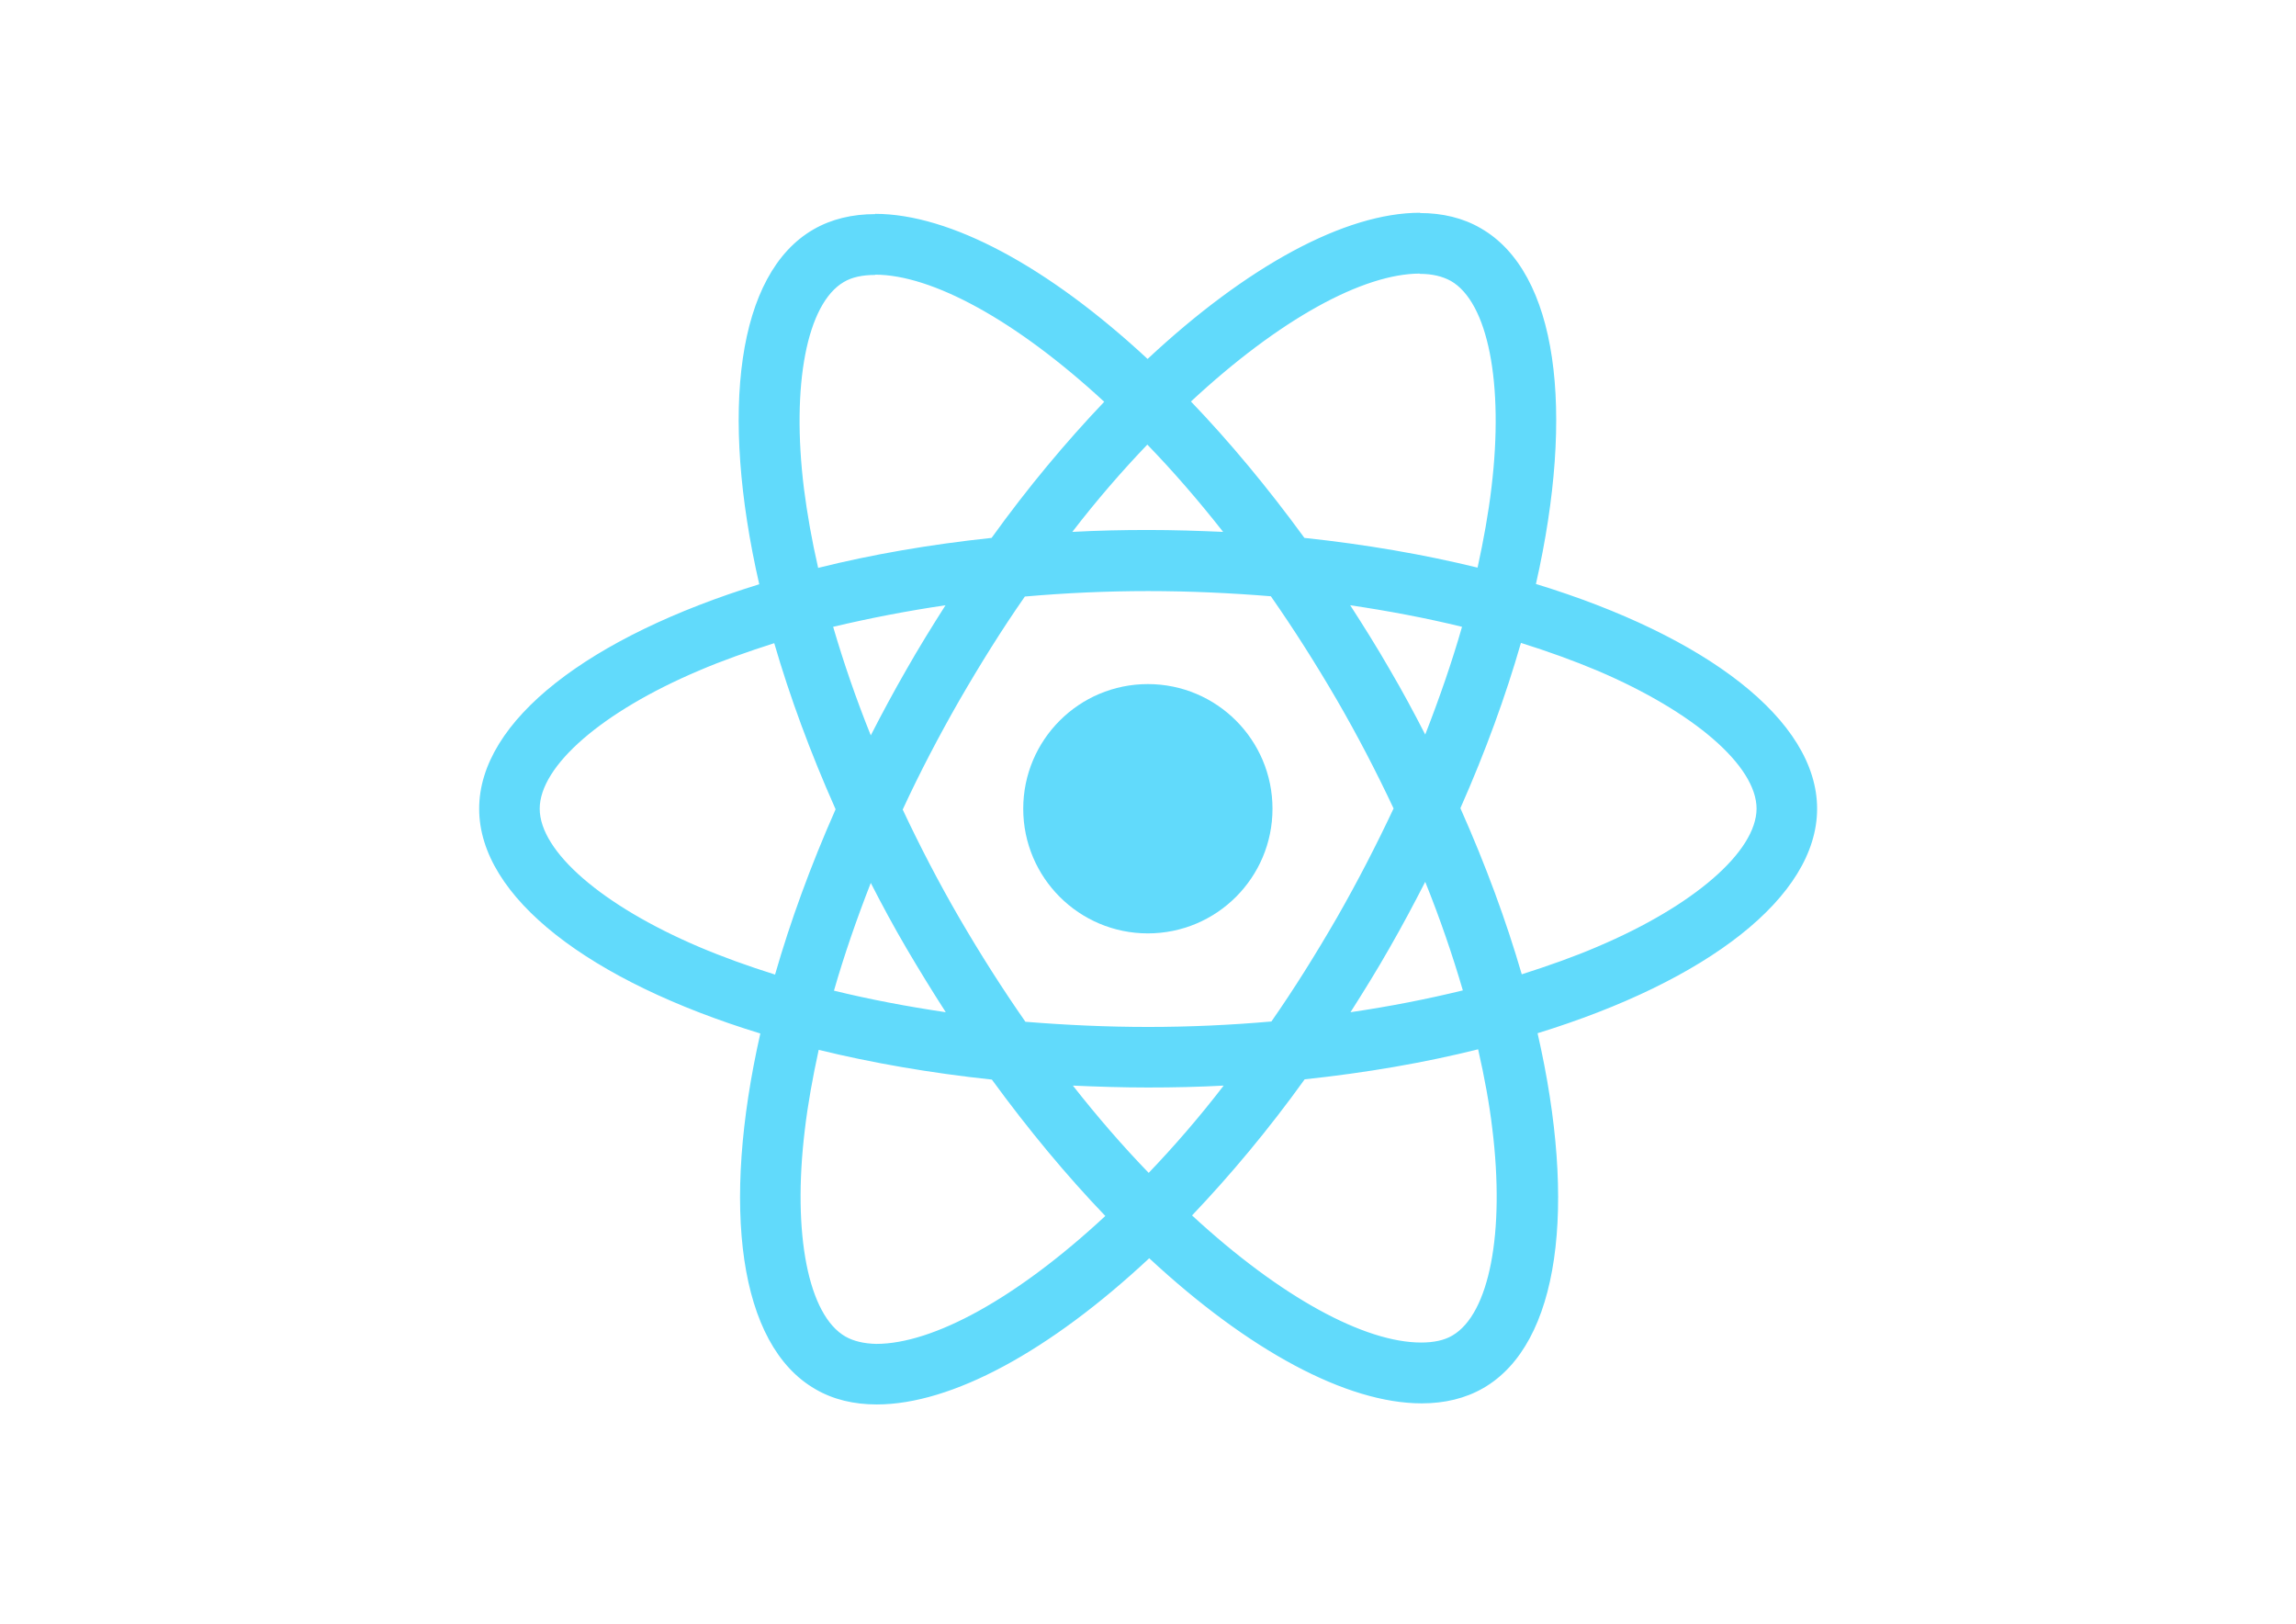
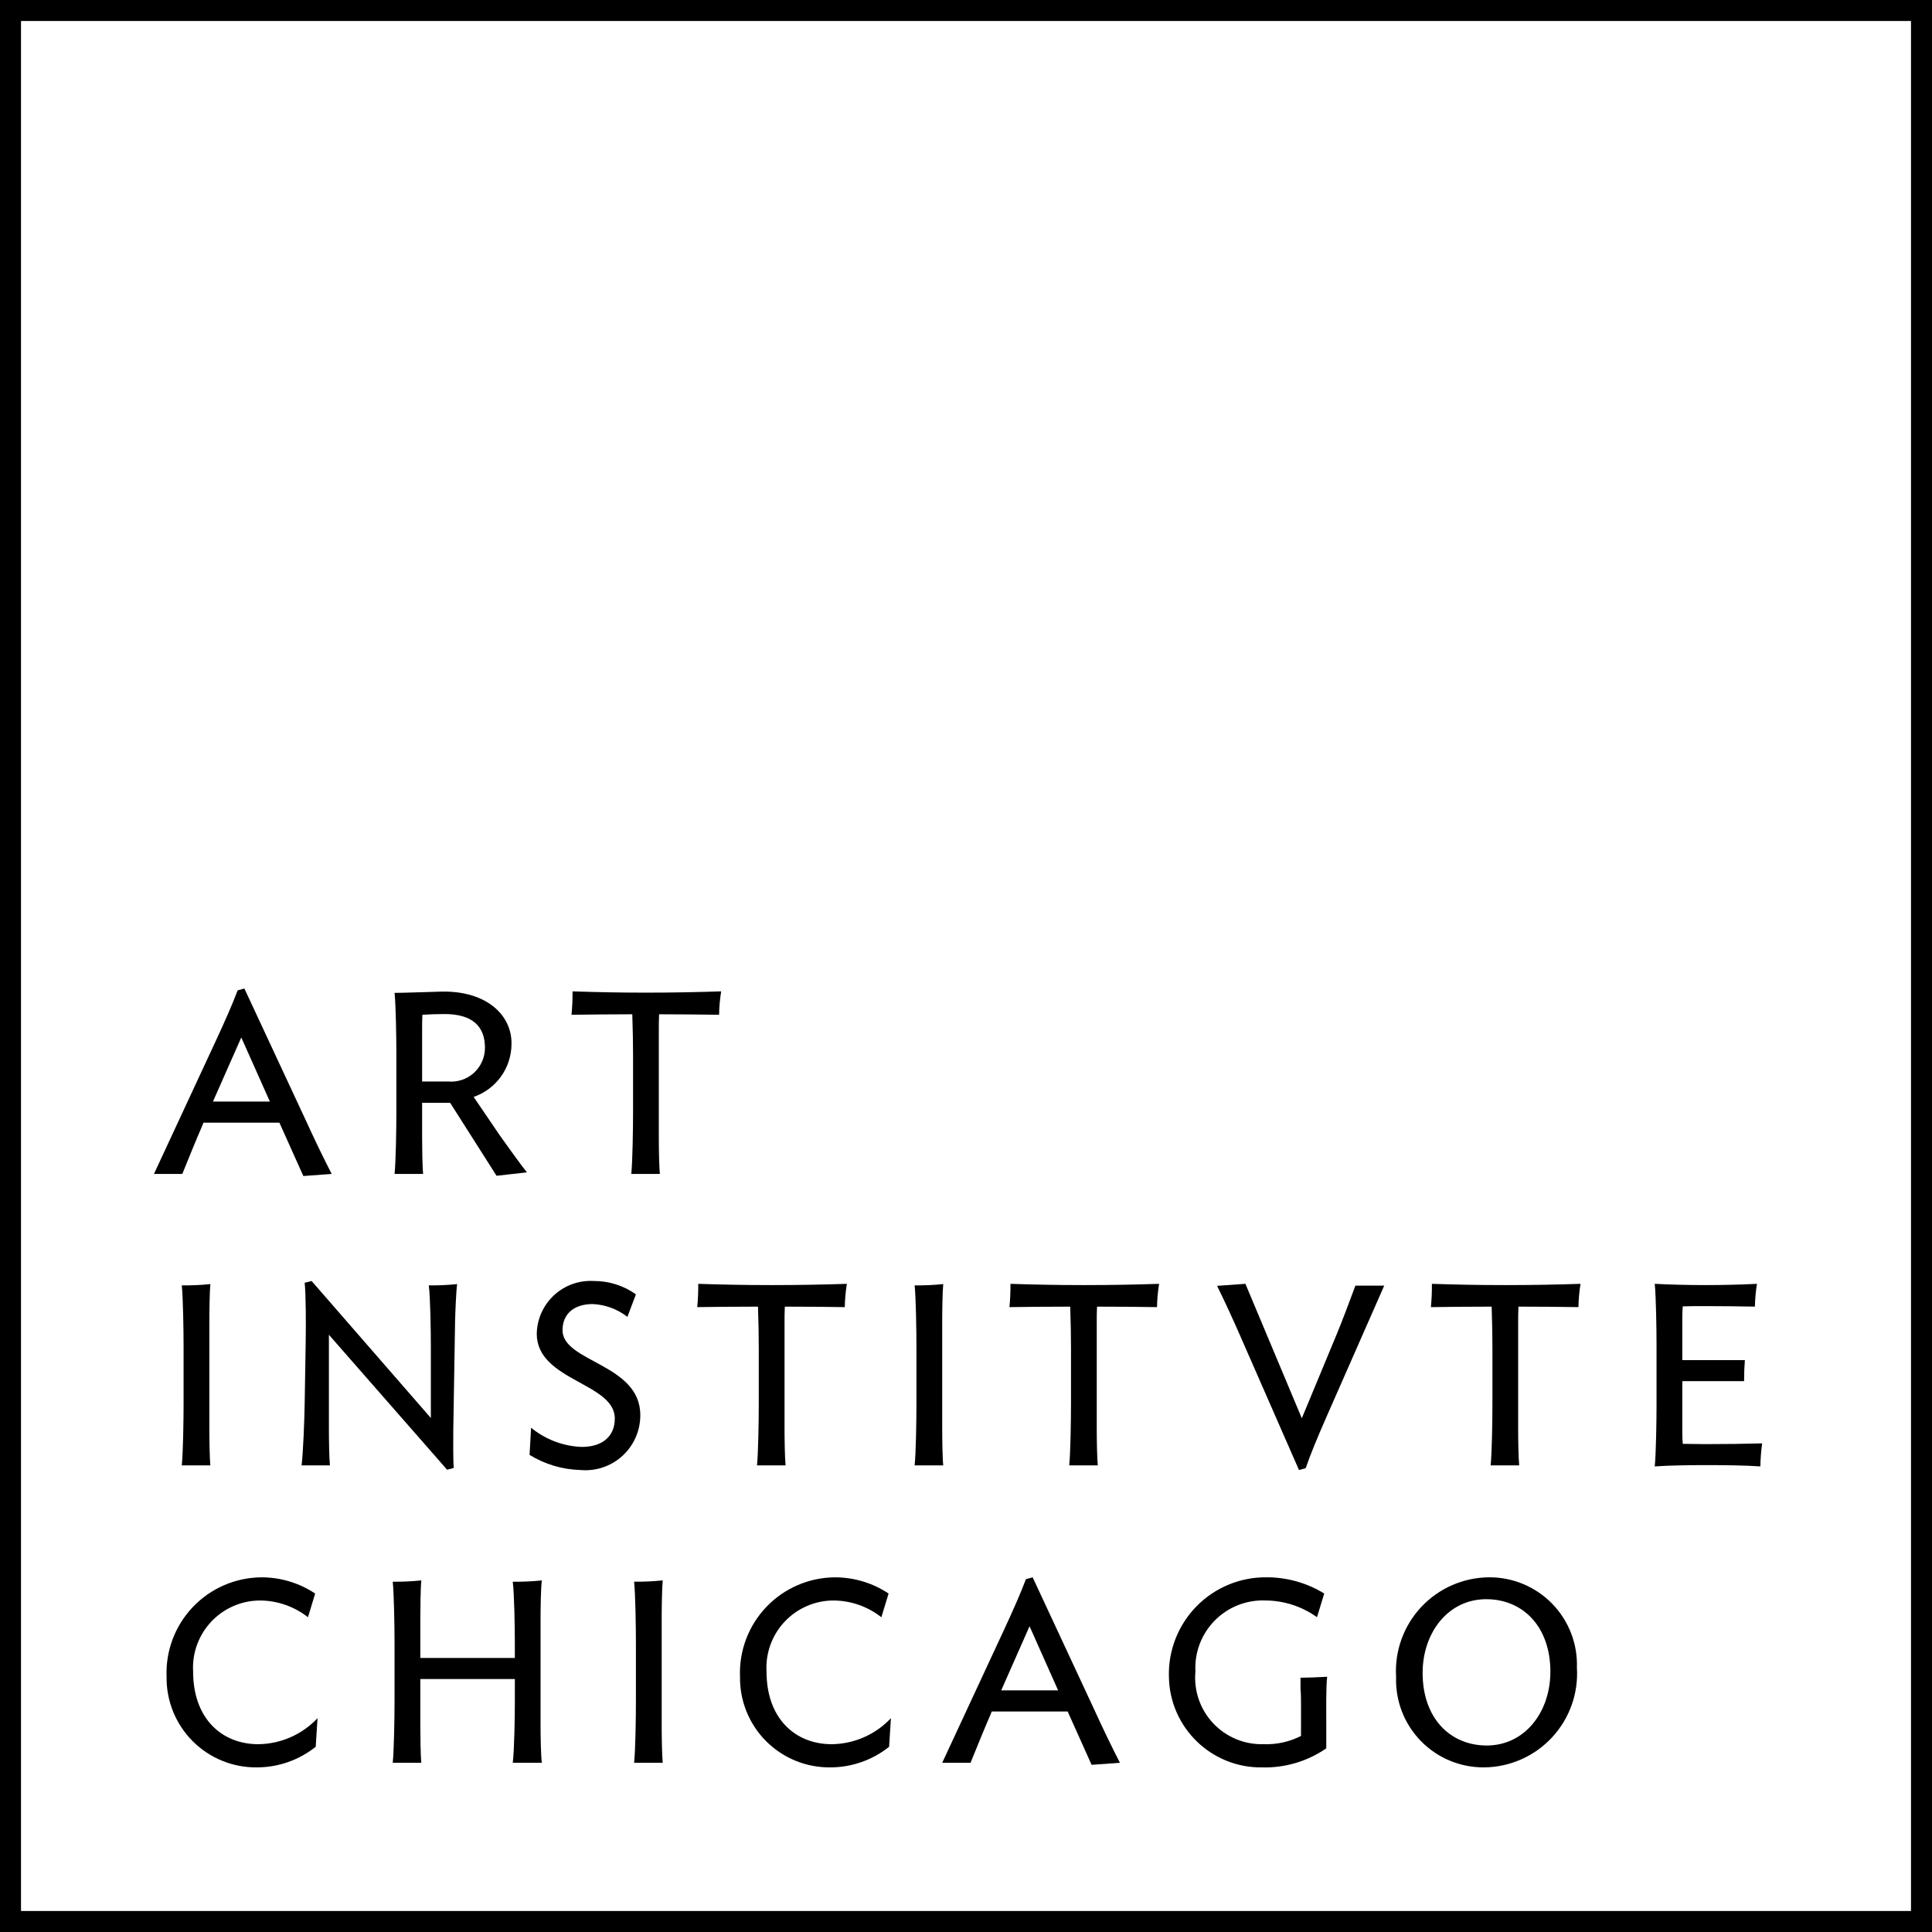
- <svg xmlns="http://www.w3.org/2000/svg" viewBox="0 0 841.9 595.3">
-   <g fill="#61DAFB">
-     <path d="M666.3 296.5c0-32.5-40.7-63.3-103.1-82.4 14.4-63.6 8-114.2-20.2-130.4-6.5-3.8-14.1-5.6-22.4-5.6v22.3c4.6 0 8.3.9 11.4 2.6 13.6 7.8 19.5 37.5 14.9 75.7-1.1 9.4-2.9 19.3-5.1 29.4-19.6-4.8-41-8.5-63.5-10.9-13.5-18.5-27.5-35.3-41.6-50 32.6-30.3 63.2-46.9 84-46.9V78c-27.5 0-63.5 19.6-99.9 53.6-36.4-33.8-72.4-53.2-99.9-53.2v22.3c20.7 0 51.4 16.5 84 46.6-14 14.7-28 31.4-41.3 49.9-22.6 2.4-44 6.1-63.6 11-2.3-10-4-19.7-5.2-29-4.7-38.2 1.1-67.9 14.6-75.8 3-1.8 6.9-2.6 11.5-2.6V78.5c-8.4 0-16 1.8-22.6 5.6-28.1 16.2-34.4 66.7-19.9 130.1-62.2 19.2-102.7 49.9-102.7 82.3 0 32.5 40.7 63.3 103.1 82.4-14.4 63.6-8 114.2 20.2 130.4 6.5 3.8 14.1 5.6 22.5 5.6 27.5 0 63.5-19.6 99.9-53.6 36.4 33.8 72.4 53.2 99.9 53.2 8.4 0 16-1.8 22.6-5.6 28.1-16.2 34.4-66.7 19.9-130.1 62-19.1 102.5-49.9 102.5-82.3zm-130.2-66.7c-3.7 12.9-8.3 26.2-13.5 39.5-4.1-8-8.4-16-13.1-24-4.6-8-9.5-15.8-14.4-23.4 14.2 2.1 27.9 4.7 41 7.9zm-45.8 106.5c-7.8 13.5-15.8 26.3-24.1 38.2-14.9 1.3-30 2-45.2 2-15.1 0-30.2-.7-45-1.9-8.3-11.9-16.4-24.6-24.2-38-7.6-13.1-14.5-26.4-20.8-39.8 6.2-13.4 13.2-26.8 20.7-39.9 7.8-13.5 15.8-26.3 24.1-38.2 14.9-1.3 30-2 45.2-2 15.1 0 30.2.7 45 1.9 8.3 11.9 16.4 24.6 24.2 38 7.6 13.1 14.5 26.4 20.8 39.8-6.3 13.4-13.2 26.8-20.7 39.9zm32.3-13c5.4 13.4 10 26.8 13.8 39.8-13.1 3.2-26.9 5.9-41.2 8 4.9-7.7 9.8-15.6 14.4-23.7 4.6-8 8.9-16.1 13-24.1zM421.2 430c-9.3-9.6-18.6-20.3-27.8-32 9 .4 18.2.7 27.5.7 9.4 0 18.7-.2 27.8-.7-9 11.7-18.3 22.4-27.5 32zm-74.4-58.9c-14.2-2.1-27.9-4.7-41-7.9 3.7-12.9 8.3-26.2 13.5-39.5 4.1 8 8.4 16 13.1 24 4.7 8 9.5 15.8 14.4 23.4zM420.7 163c9.3 9.6 18.6 20.3 27.8 32-9-.4-18.2-.7-27.5-.7-9.4 0-18.7.2-27.8.7 9-11.7 18.3-22.4 27.5-32zm-74 58.9c-4.9 7.7-9.8 15.6-14.4 23.7-4.6 8-8.9 16-13 24-5.4-13.4-10-26.8-13.8-39.8 13.1-3.1 26.9-5.8 41.2-7.9zm-90.5 125.2c-35.4-15.1-58.3-34.9-58.3-50.6 0-15.7 22.9-35.6 58.3-50.6 8.6-3.7 18-7 27.7-10.1 5.7 19.6 13.2 40 22.5 60.9-9.2 20.8-16.6 41.1-22.2 60.6-9.9-3.1-19.3-6.5-28-10.2zM310 490c-13.6-7.8-19.5-37.5-14.9-75.7 1.1-9.4 2.9-19.3 5.1-29.4 19.6 4.8 41 8.5 63.5 10.9 13.5 18.5 27.5 35.3 41.6 50-32.6 30.3-63.2 46.9-84 46.9-4.5-.1-8.3-1-11.3-2.7zm237.2-76.2c4.7 38.2-1.1 67.9-14.6 75.8-3 1.8-6.9 2.6-11.5 2.6-20.7 0-51.4-16.5-84-46.6 14-14.7 28-31.4 41.3-49.9 22.6-2.4 44-6.1 63.6-11 2.3 10.1 4.1 19.8 5.2 29.1zm38.5-66.7c-8.6 3.7-18 7-27.7 10.1-5.7-19.6-13.2-40-22.5-60.9 9.2-20.8 16.6-41.1 22.2-60.6 9.9 3.1 19.3 6.5 28.1 10.2 35.4 15.1 58.3 34.9 58.3 50.6-.1 15.7-23 35.6-58.4 50.6zM320.8 78.4z" />
-     <circle cx="420.9" cy="296.5" r="45.7" />
-     <path d="M520.5 78.1z" />
+ <svg xmlns="http://www.w3.org/2000/svg" width="92" height="92" viewBox="0 0 92 92">
+   <g>
+     <path d="M91,1V91H1V1H91m1-1H0V92H92V0Z" fill="currentColor" />
+     <g>
+       <path d="M14.445,56.001l-1.14-2.54H9.687l-.036.098c-.319.737-.662,1.583-.97,2.342H7.332l2.918-6.279c.478-1.031.797-1.753,1.067-2.463l.32-.087L14.58,53.388c.345.761.822,1.754,1.214,2.514Zm-1.594-3.546L11.49,49.403l-1.349,3.053Z" fill="currentColor" />
+       <path d="M23.645,55.989l-2.208-3.472H20.101v1.62c0,.477.011,1.422.048,1.765H18.789c.061-.589.086-2.159.086-2.956v-2.711c0-.785-.024-2.366-.086-2.955.441,0,1.692-.048,2.256-.061,2.159-.037,3.348,1.153,3.312,2.513a2.675,2.675,0,0,1-1.803,2.502l1.252,1.84c.331.466,1.006,1.41,1.287,1.753ZM20.101,51.5H21.339a1.608,1.608,0,0,0,1.754-1.607c0-1.055-.638-1.605-1.925-1.605-.393,0-.736.012-1.056.035-.011.246-.011.528-.011.711Z" fill="currentColor" />
+       <path d="M34.243,48.323c-.945-.012-1.766-.024-2.858-.024-.013.258-.013.576-.013.772v5.066c0,.477.013,1.422.05,1.765H30.061c.061-.589.085-2.159.085-2.956V50.286c0-.503-.012-1.3-.037-1.987-1.092,0-1.95.012-2.894.024a10.674,10.674,0,0,0,.049-1.115c1.116.036,2.159.061,3.495.061s2.452-.025,3.582-.061a7.828,7.828,0,0,0-.099,1.115" fill="currentColor" />
+       <path d="M8.656,69.781c.062-.586.086-2.147.086-2.939V64.146c0-.781-.024-2.353-.086-2.938a11.909,11.909,0,0,0,1.362-.061c-.037.354-.049,1.328-.049,1.804v5.073c0,.463.012,1.415.049,1.756Z" fill="currentColor" />
+       <path d="M21.67,62.951l-.085,5.146c0,.476-.013,1.464.024,1.805l-.318.085-5.629-6.427v4.463c0,.476.012,1.415.049,1.756H14.361c.074-.585.135-2.146.147-2.939l.049-2.938c.013-.781.013-2.233-.049-2.818L14.839,61l5.678,6.524V64.146c0-.781-.025-2.353-.098-2.938a11.95,11.95,0,0,0,1.349-.06c-.049.353-.086,1.328-.099,1.804" fill="currentColor" />
+       <path d="M27.633,70a4.864,4.864,0,0,1-2.416-.72l.073-1.293a4.039,4.039,0,0,0,2.416.914c.92,0,1.57-.451,1.57-1.354,0-1.705-3.716-1.791-3.716-4.036A2.563,2.563,0,0,1,28.271,61a3.431,3.431,0,0,1,2.011.635l-.406,1.073a2.898,2.898,0,0,0-1.654-.61c-.896,0-1.435.477-1.435,1.245,0,1.524,3.703,1.597,3.703,4.036A2.613,2.613,0,0,1,27.633,70" fill="currentColor" />
+       <path d="M40.229,62.244c-.944-.013-1.765-.023-2.857-.023-.013.255-.013.572-.013.767v5.037c0,.475.013,1.415.05,1.756H36.047c.061-.586.085-2.147.085-2.939V64.196c0-.5-.012-1.293-.037-1.975-1.091,0-1.95.011-2.893.023a10.568,10.568,0,0,0,.048-1.109c1.116.036,2.159.06,3.496.06s2.452-.024,3.581-.06a7.88,7.88,0,0,0-.099,1.109" fill="currentColor" />
+       <path d="M43.554,69.781c.063-.586.086-2.147.086-2.939V64.146c0-.781-.024-2.353-.086-2.938a11.904,11.904,0,0,0,1.362-.061c-.037.354-.049,1.328-.049,1.804v5.073c0,.463.012,1.415.049,1.756Z" fill="currentColor" />
+       <path d="M55.097,62.244c-.945-.013-1.766-.023-2.858-.023-.013.255-.013.572-.013.767v5.037c0,.475.013,1.415.05,1.756H50.915c.061-.586.085-2.147.085-2.939V64.196c0-.5-.012-1.293-.037-1.975-1.092,0-1.95.011-2.894.023a10.566,10.566,0,0,0,.049-1.109c1.116.036,2.159.06,3.495.06s2.452-.024,3.582-.06a7.741,7.741,0,0,0-.099,1.109" fill="currentColor" />
+       <path d="M65.915,61.221l-2.747,6.244c-.454,1.036-.748,1.743-.993,2.449L61.856,70,59.11,63.732c-.332-.768-.785-1.756-1.154-2.501l1.349-.097,2.686,6.403L63.647,63.55c.295-.72.614-1.561.896-2.329Z" fill="currentColor" />
+       <path d="M75.164,62.244c-.945-.013-1.765-.023-2.858-.023-.013.255-.013.572-.013.767v5.037c0,.475.013,1.415.05,1.756H70.983c.061-.586.085-2.147.085-2.939V64.196c0-.5-.012-1.293-.037-1.975-1.091,0-1.95.011-2.893.023a10.568,10.568,0,0,0,.048-1.109c1.116.036,2.159.06,3.496.06s2.451-.024,3.581-.06a7.81,7.81,0,0,0-.099,1.109" fill="currentColor" />
+       <path d="M83.826,69.829c-.737-.049-1.643-.062-2.515-.062s-1.791.013-2.514.062c.061-.585.086-2.158.086-2.938V64.073c0-.792-.025-2.353-.086-2.938.723.036,1.557.06,2.428.06s1.704-.024,2.441-.06a7.513,7.513,0,0,0-.099,1.085c-.723-.013-1.471-.024-2.342-.024-.368,0-.736,0-1.092.011-.024.22-.024.536-.024.72v1.841h2.98c-.025.304-.037.634-.037,1H80.109v2.256c0,.182,0,.512.024.731.355,0,.724.013,1.092.013.994,0,1.852-.013,2.686-.036a9.684,9.684,0,0,0-.085,1.097" fill="currentColor" />
+       <path d="M15.034,83.18a4.494,4.494,0,0,1-2.809.981,4.252,4.252,0,0,1-4.292-4.305,4.551,4.551,0,0,1,4.525-4.745,4.604,4.604,0,0,1,2.55.772l-.343,1.128a3.732,3.732,0,0,0-2.281-.797,3.2,3.2,0,0,0-3.188,3.385c0,2.243,1.374,3.458,3.102,3.458A3.925,3.925,0,0,0,15.12,81.818Z" fill="currentColor" />
+       <path d="M24.418,83.94c.073-.589.099-2.159.099-2.957V79.955H20.015v2.22c0,.465.011,1.423.048,1.766H18.702c.061-.589.086-2.159.086-2.957v-2.71c0-.785-.025-2.366-.086-2.955a11.623,11.623,0,0,0,1.361-.062c-.037.356-.048,1.337-.048,1.816v1.877h4.501v-.675c0-.785-.025-2.366-.099-2.955a12.214,12.214,0,0,0,1.386-.062c-.05.356-.062,1.337-.062,1.816v5.102c0,.465.012,1.423.062,1.766Z" fill="currentColor" />
+       <path d="M30.196,83.94c.063-.589.086-2.159.086-2.957v-2.71c0-.785-.024-2.366-.086-2.955a11.63,11.63,0,0,0,1.362-.062c-.037.356-.049,1.337-.049,1.816v5.102c0,.465.013,1.423.049,1.766Z" fill="currentColor" />
+       <path d="M42.339,83.18a4.497,4.497,0,0,1-2.809.981,4.252,4.252,0,0,1-4.291-4.305,4.551,4.551,0,0,1,4.525-4.745,4.603,4.603,0,0,1,2.55.772L41.97,77.011a3.731,3.731,0,0,0-2.281-.797,3.2,3.2,0,0,0-3.188,3.385c0,2.243,1.374,3.458,3.102,3.458a3.925,3.925,0,0,0,2.821-1.238Z" fill="currentColor" />
+       <path d="M51.981,84.039l-1.14-2.539H47.223l-.036.099c-.319.736-.662,1.582-.97,2.342H44.868l2.919-6.279c.478-1.031.797-1.753,1.067-2.464l.32-.087,2.942,6.316c.345.762.822,1.754,1.214,2.515Zm-1.594-3.545L49.026,77.44l-1.349,3.054Z" fill="currentColor" />
+       <path d="M61.929,79.892c.489-.007.732-.018,1.27-.046-.061.466-.043,1.666-.043,2.464v.944a5.13,5.13,0,0,1-3.055.908,4.38,4.38,0,0,1-4.438-4.305A4.604,4.604,0,0,1,60.335,75.11a5.202,5.202,0,0,1,2.723.772l-.344,1.128a4.249,4.249,0,0,0-2.453-.797,3.213,3.213,0,0,0-3.336,3.385,3.165,3.165,0,0,0,3.25,3.458,3.601,3.601,0,0,0,1.778-.392V81.169c0-.184,0-.515-.024-.736Z" fill="currentColor" />
+       <path d="M75.091,79.415a4.467,4.467,0,0,1-4.428,4.746,4.16,4.16,0,0,1-4.182-4.305A4.466,4.466,0,0,1,70.909,75.11a4.161,4.161,0,0,1,4.182,4.304m-1.263.197c0-2.172-1.325-3.459-3.055-3.459-1.814,0-3.029,1.595-3.029,3.508,0,2.171,1.324,3.459,3.053,3.459,1.816,0,3.03-1.595,3.03-3.508" fill="currentColor" />
+     </g>
  </g>
</svg>
